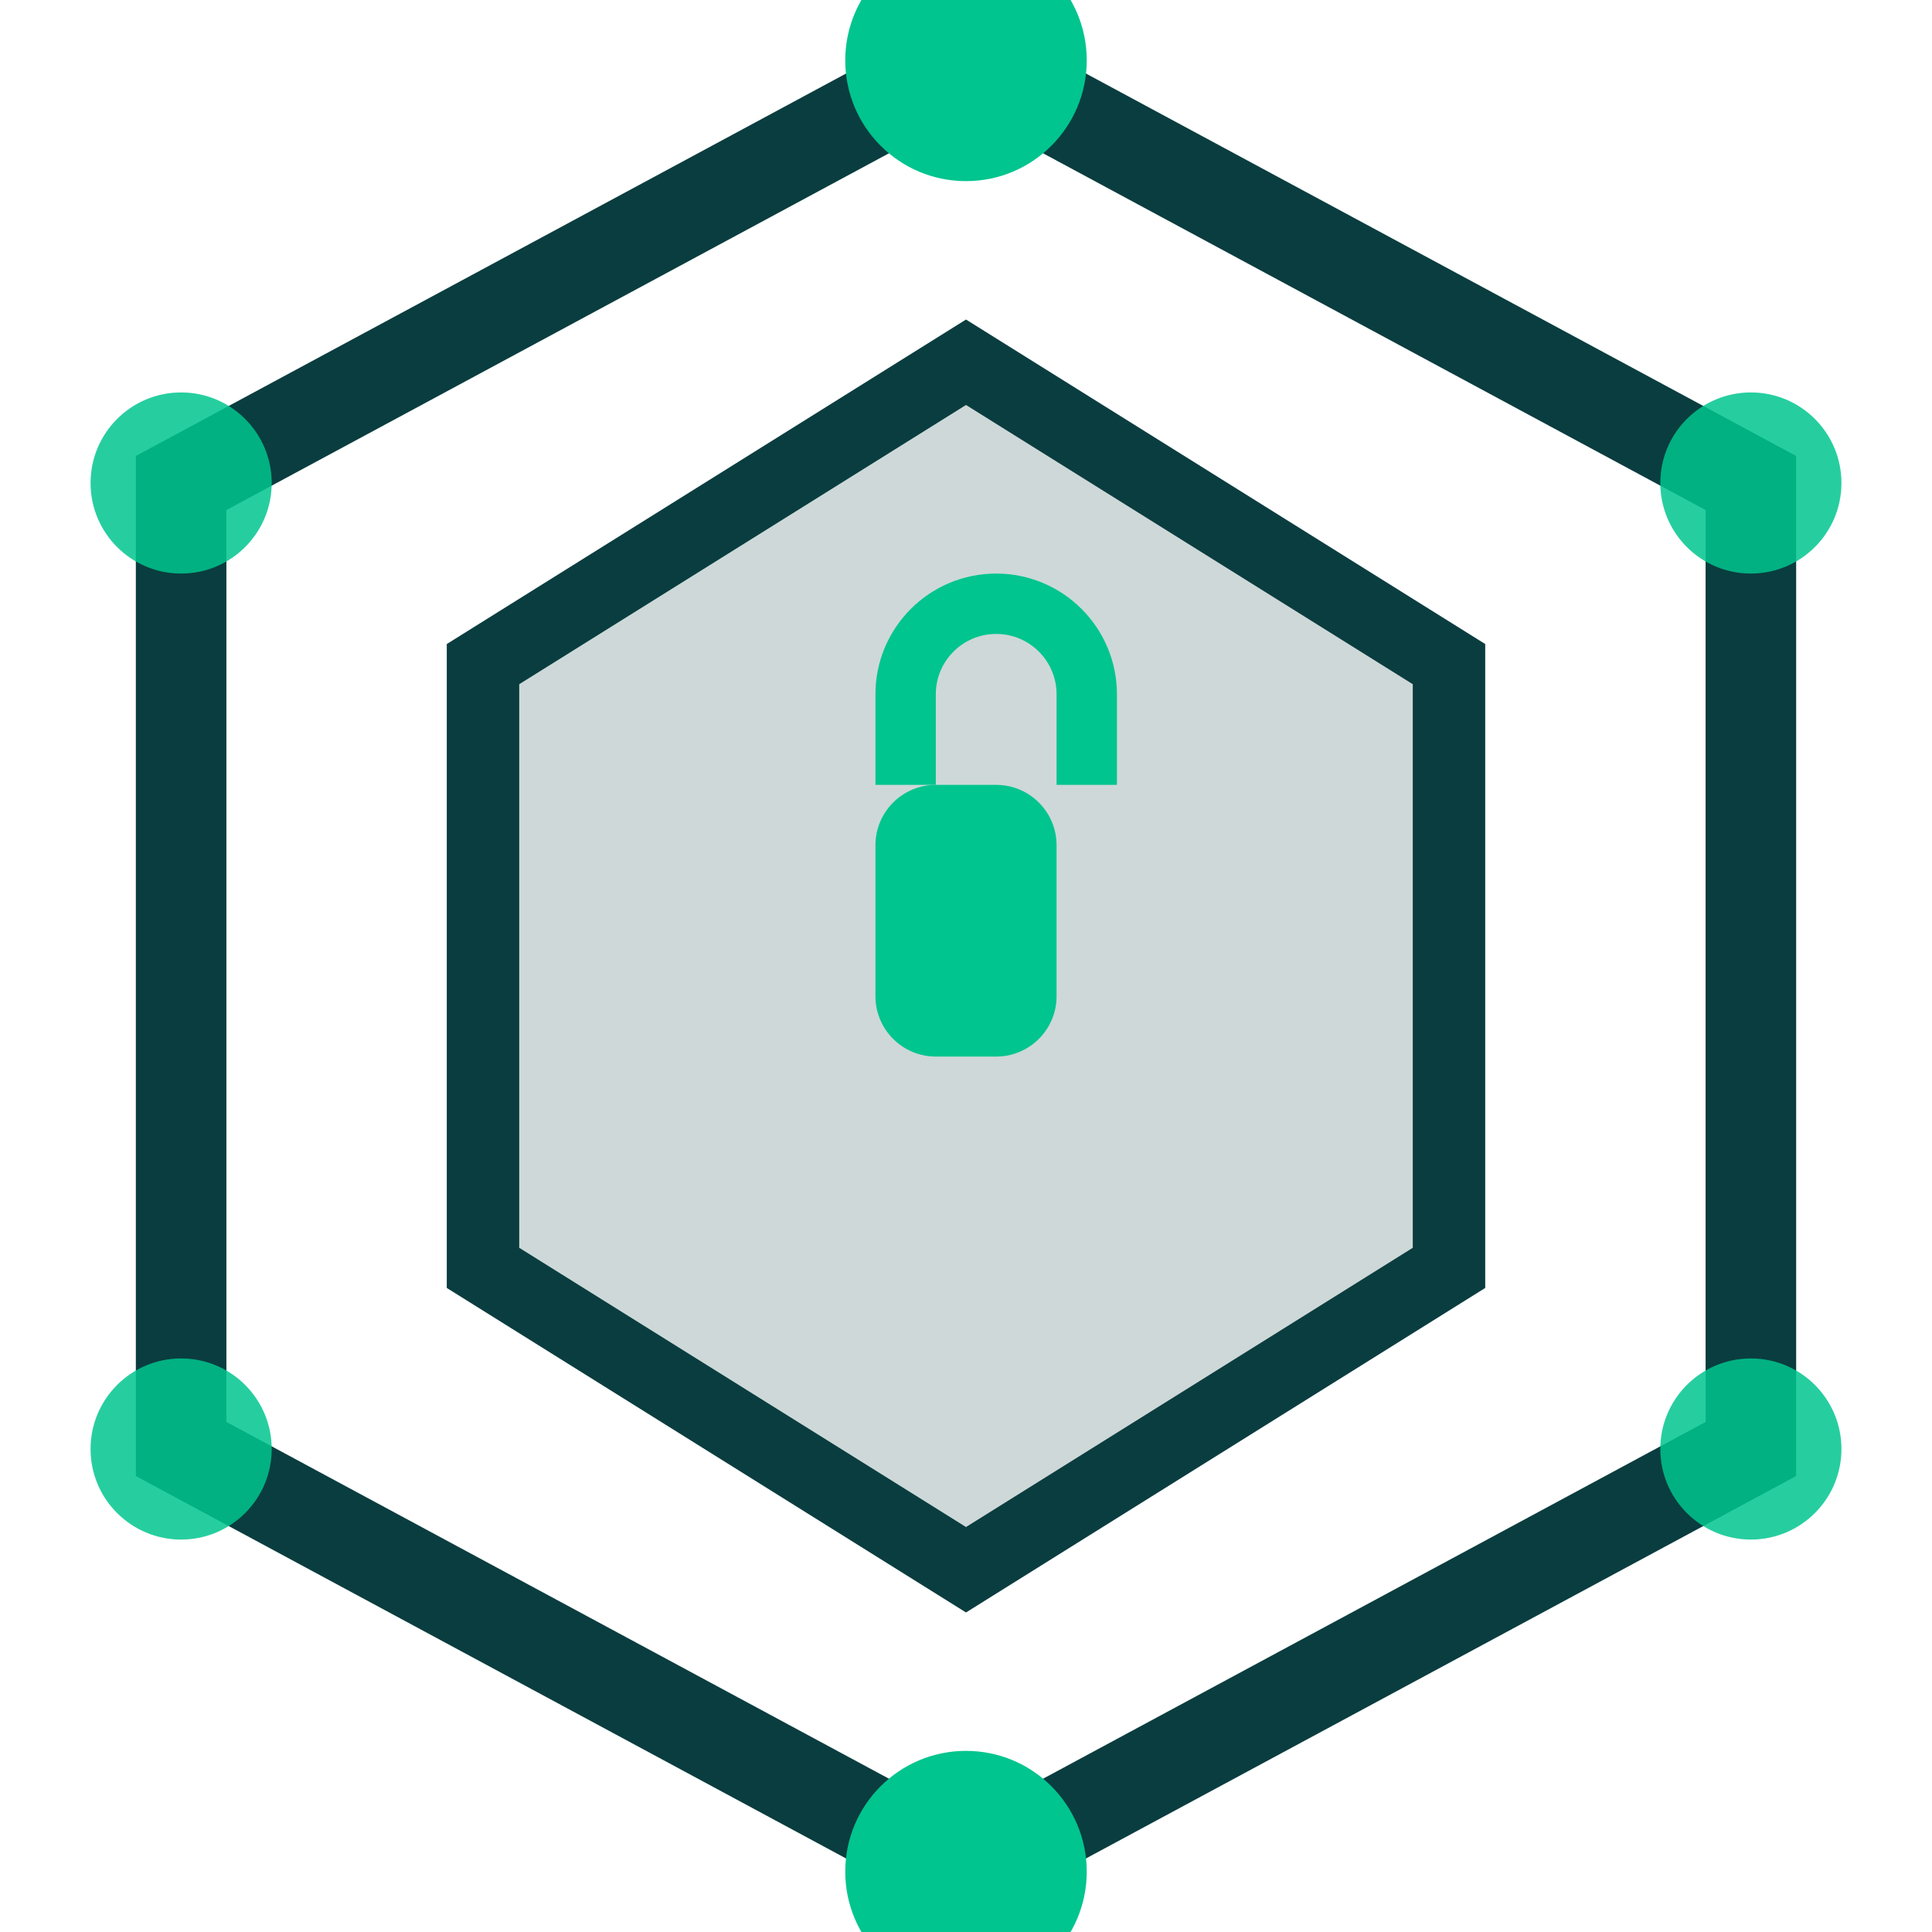
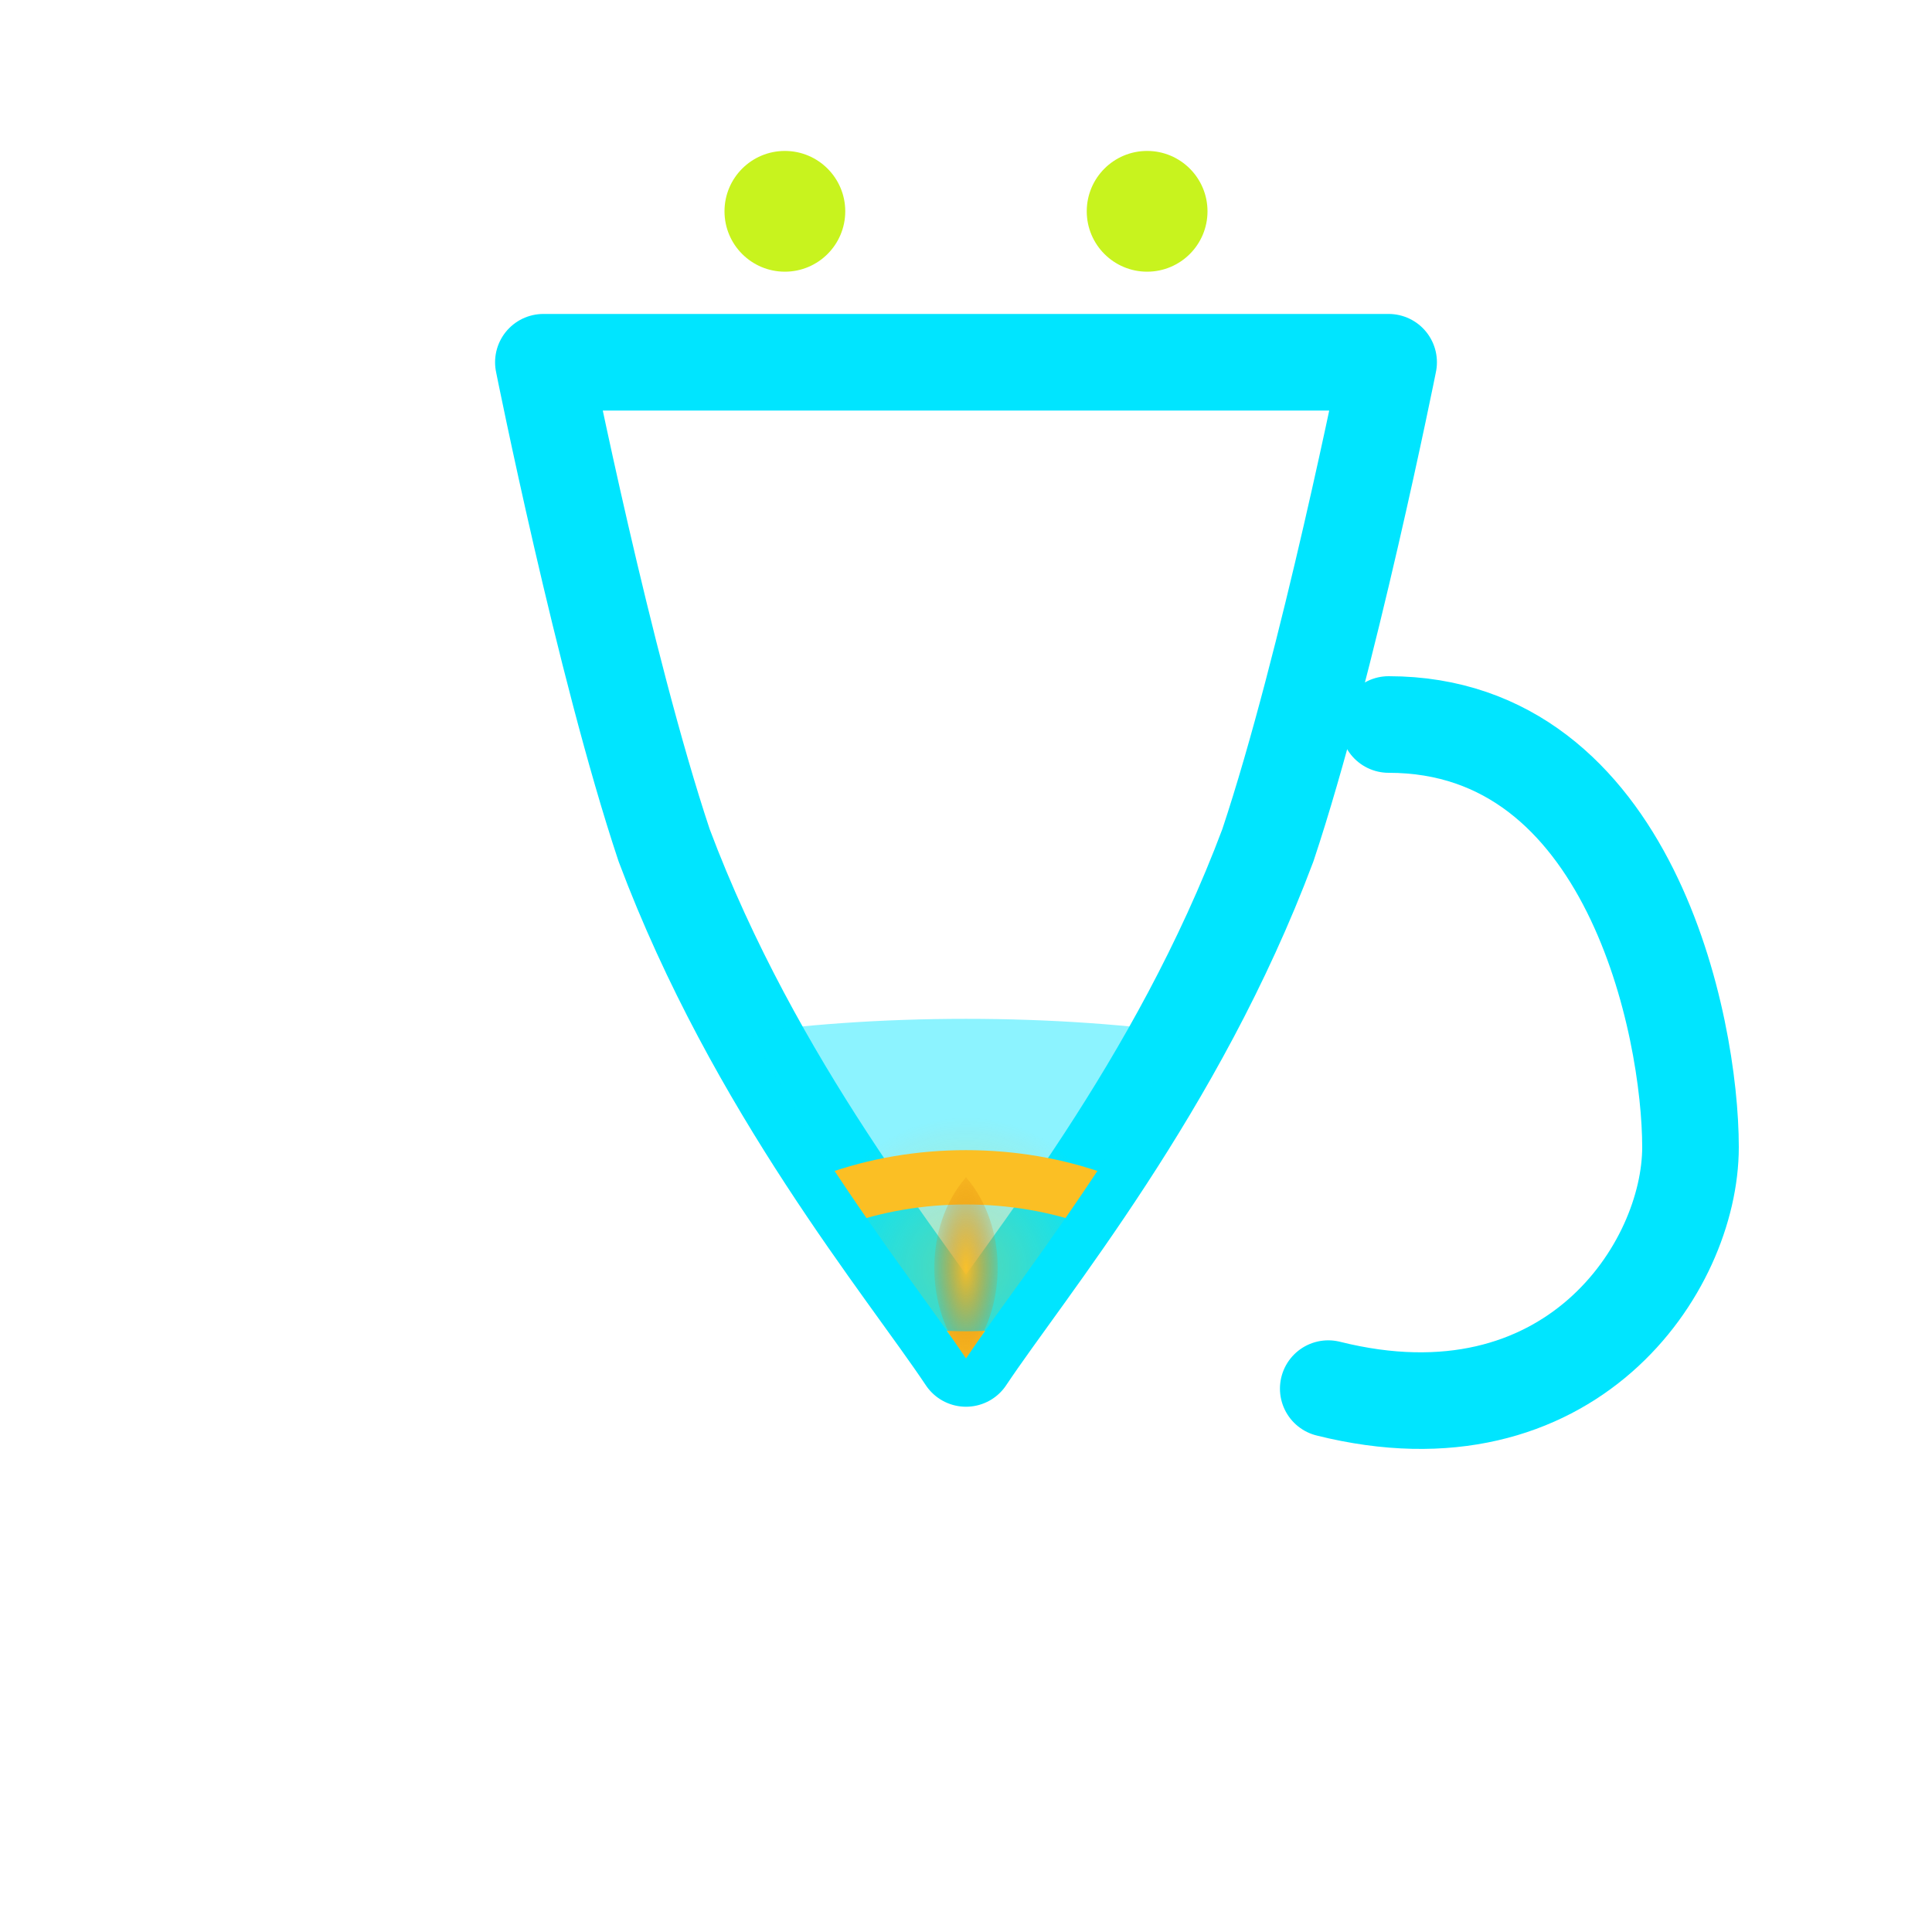
<svg xmlns="http://www.w3.org/2000/svg" viewBox="0 0 32 32" fill="none">
-   <polygon points="16,1 29,8 29,24 16,31 3,24 3,8" stroke="#0A3D3F" stroke-width="1.5" fill="none" />
-   <polygon points="16,6 24,11 24,21 16,26 8,21 8,11" stroke="#0A3D3F" stroke-width="1.2" fill="#0A3D3F" fill-opacity="0.2" />
-   <rect x="14.5" y="13" width="3" height="4.5" rx="1" fill="#00C58E" />
-   <path d="M15 13 V11.5 a1.5 1.5 0 0 1 3 0 V13" stroke="#00C58E" stroke-width="1" fill="none" />
-   <circle cx="16" cy="1" r="2" fill="#00C58E" />
-   <circle cx="29" cy="8" r="1.5" fill="#00C58E" opacity="0.85" />
-   <circle cx="29" cy="24" r="1.5" fill="#00C58E" opacity="0.85" />
-   <circle cx="16" cy="31" r="2" fill="#00C58E" />
-   <circle cx="3" cy="24" r="1.5" fill="#00C58E" opacity="0.85" />
-   <circle cx="3" cy="8" r="1.5" fill="#00C58E" opacity="0.85" />
+   <defs>
+     <linearGradient id="g" x1="9" y1="6" x2="23" y2="26">
+       <stop offset="0%" stop-color="#00E5FF" />
+       <stop offset="50%" stop-color="#00FF87" />
+       <stop offset="100%" stop-color="#C8F31E" />
+     </linearGradient>
+     <linearGradient id="gl" x1="9" y1="18" x2="23" y2="18">
+       <stop offset="0%" stop-color="#00E5FF" stop-opacity="0.45" />
+       <stop offset="100%" stop-color="#C8F31E" stop-opacity="0.25" />
+     </linearGradient>
+     <radialGradient id="eye" cx="50%" cy="50%">
+       <stop offset="0%" stop-color="#FBBF24" stop-opacity="0.95" />
+       <stop offset="100%" stop-color="#D97706" stop-opacity="0.15" />
+     </radialGradient>
+     <radialGradient id="gw" cx="50%" cy="50%">
+       <stop offset="0%" stop-color="#FBBF24" stop-opacity="0.35" />
+       <stop offset="100%" stop-color="#FBBF24" stop-opacity="0" />
+     </radialGradient>
+     <clipPath id="cp">
+       <path d="M9 6C9 6 10 11 11 14 12.5 18 15 21 16 22.5 17 21 19.5 18 21 14 22 11 23 6 23 6Z" />
+     </clipPath>
+   </defs>
+   <path d="M23 12C27 12 28 17 28 19 28 21 26 24 22 23" stroke="url(#g)" stroke-width="1.6" stroke-linecap="round" fill="none" />
+   <path d="M9 6C9 6 10 11 11 14 12.5 18 15 21 16 22.5 17 21 19.5 18 21 14 22 11 23 6 23 6Z" stroke="url(#g)" stroke-width="1.6" stroke-linejoin="round" fill="none" />
+   <g clip-path="url(#cp)">
+     <path d="M9 18C12 16.5 20 16.5 23 18L23 25C23 25 20 26 16 26 12 26 9 25 9 25Z" fill="url(#gl)" />
+   </g>
+   <path d="M8 6L24 6" stroke="url(#g)" stroke-width="1.6" stroke-linecap="round" />
+   <g clip-path="url(#cp)">
+     <circle cx="16" cy="21" r="2.5" fill="url(#gw)" />
+     <path d="M12 21C14 19 18 19 20 21 18 23 14 23 12 21Z" stroke="#FBBF24" stroke-width="0.9" fill="none" />
+     <path d="M16 19.5C16.7 20.3 16.7 21.7 16 22.5 15.3 21.7 15.3 20.3 16 19.5Z" fill="url(#eye)" />
+   </g>
+   <path d="M16 22.5L16 25" stroke="url(#g)" stroke-width="1.6" stroke-linecap="round" />
+   <path d="M13 25L19 25" stroke="url(#g)" stroke-width="1.6" stroke-linecap="round" />
+   <circle cx="13" cy="3.5" r="1" fill="#C8F31E" />
+   <circle cx="19" cy="3.5" r="1" fill="#C8F31E" />
</svg>
